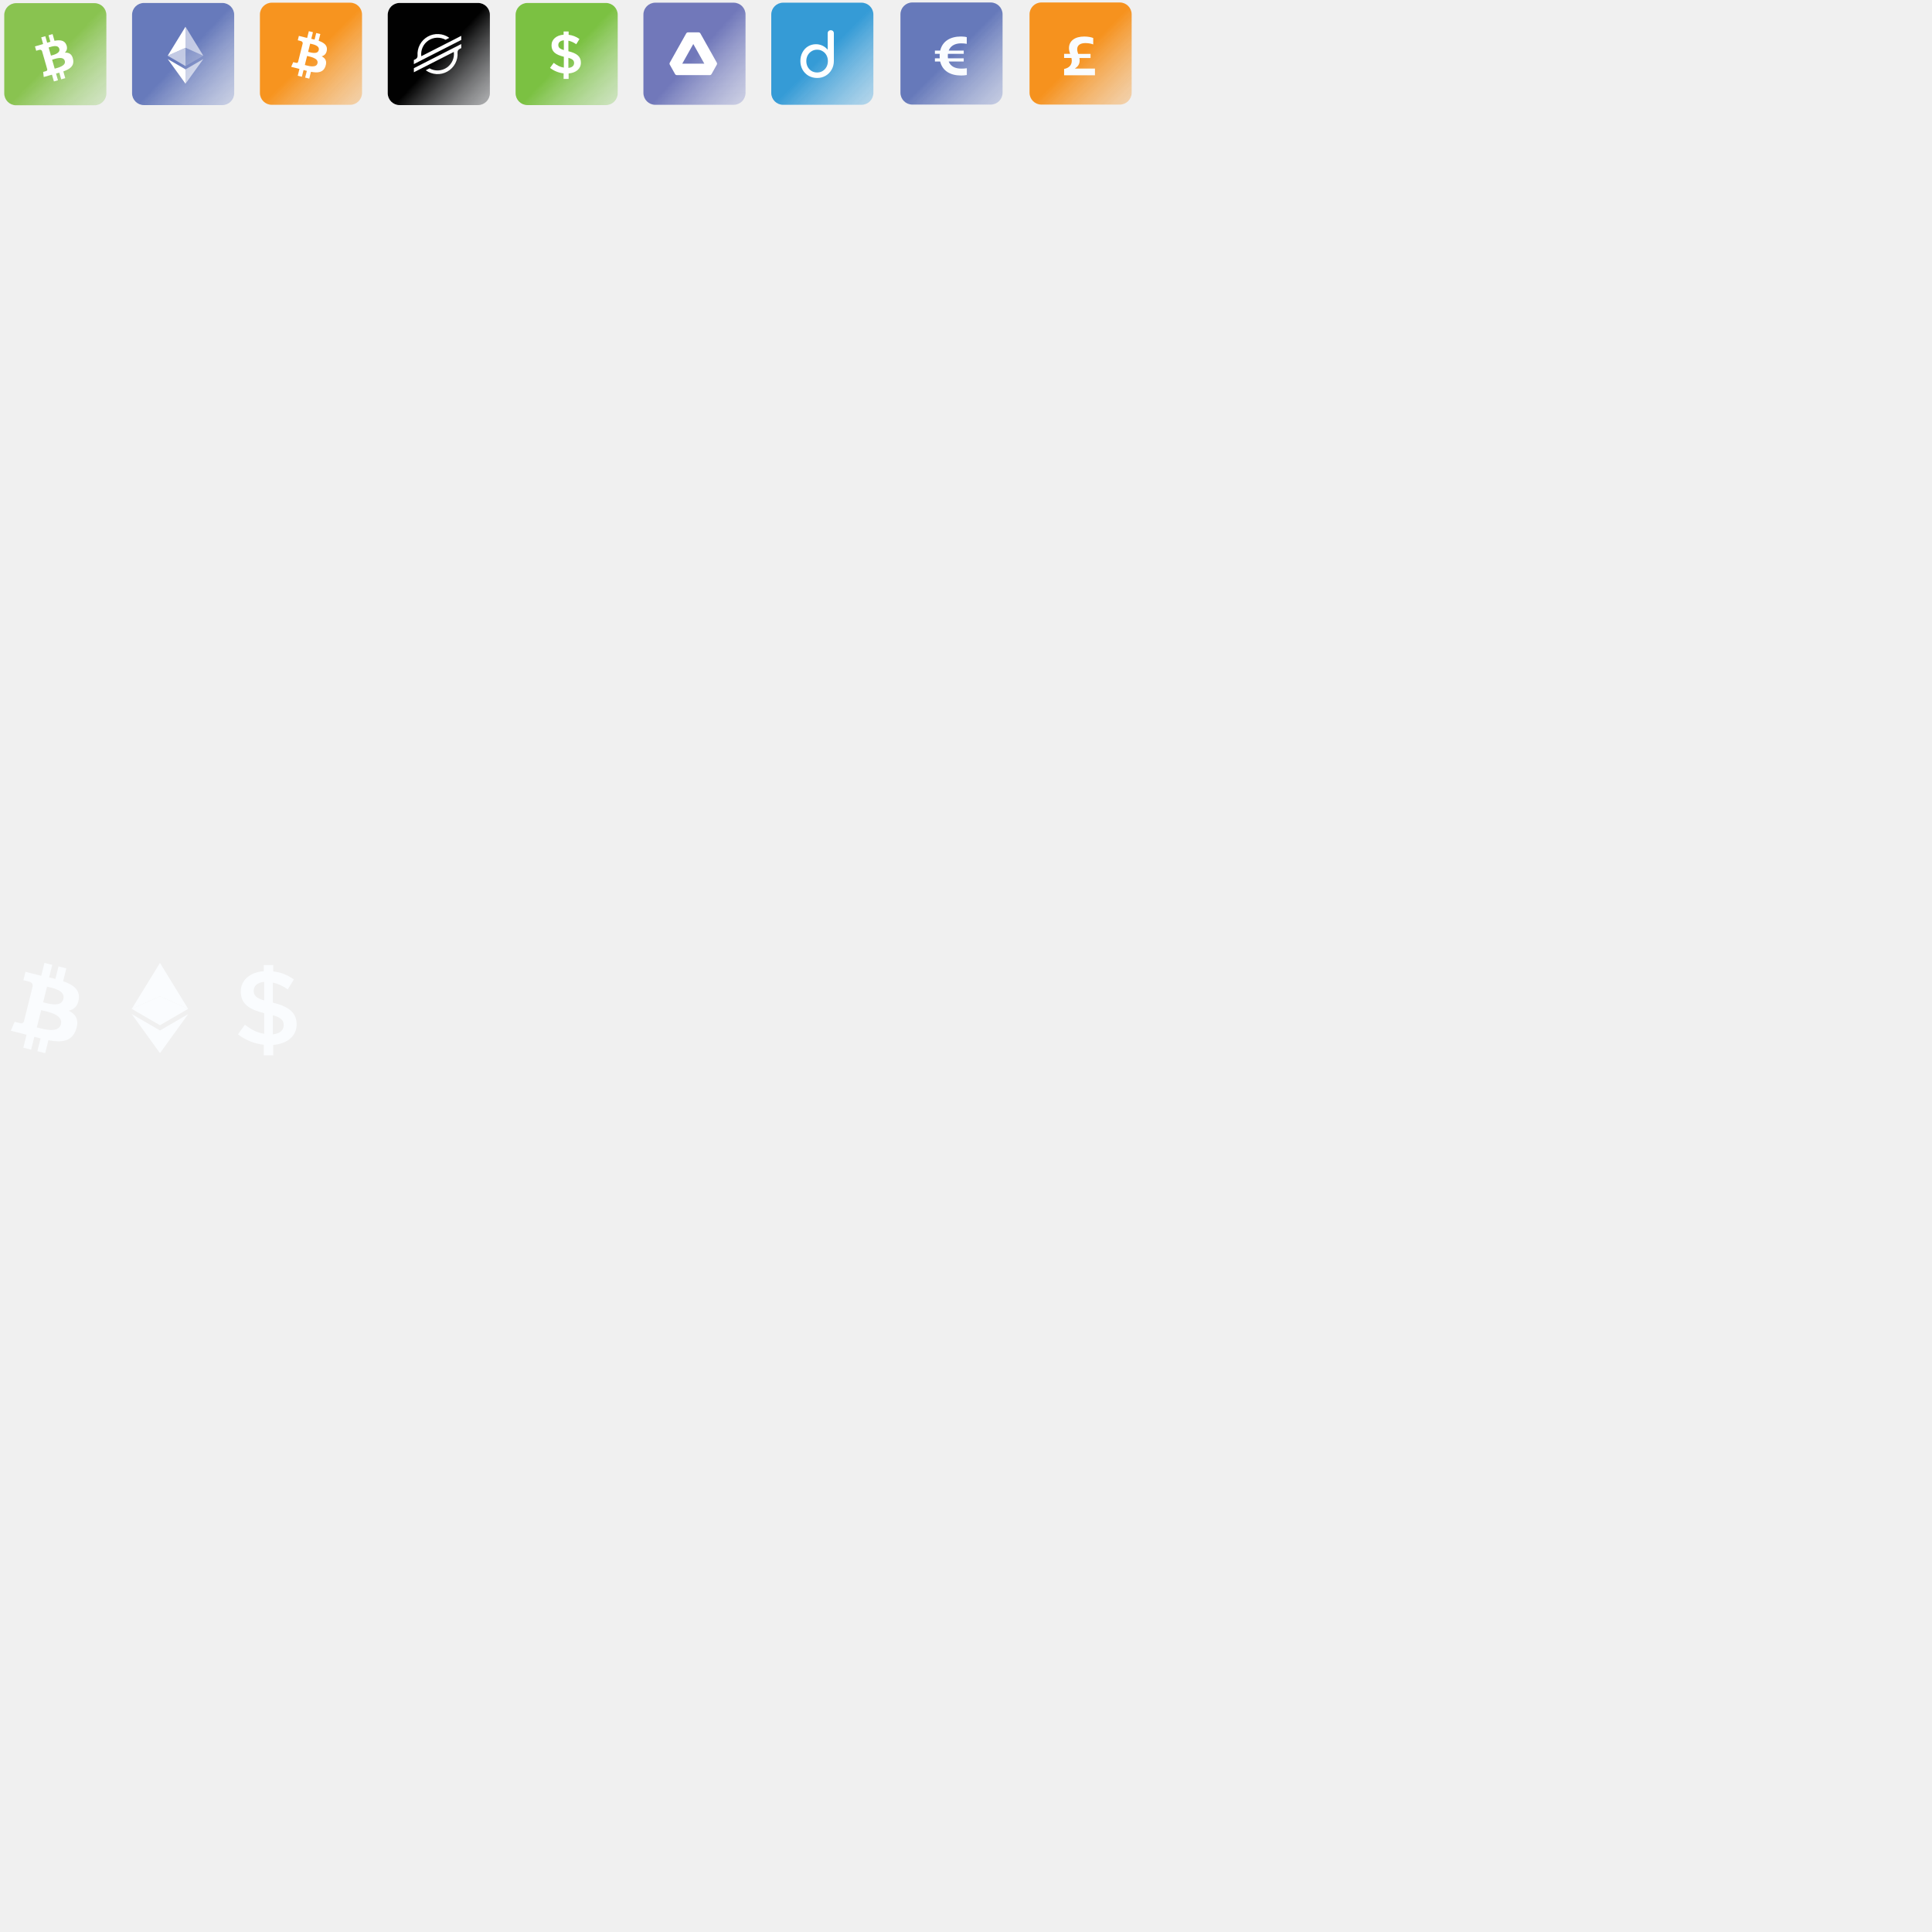
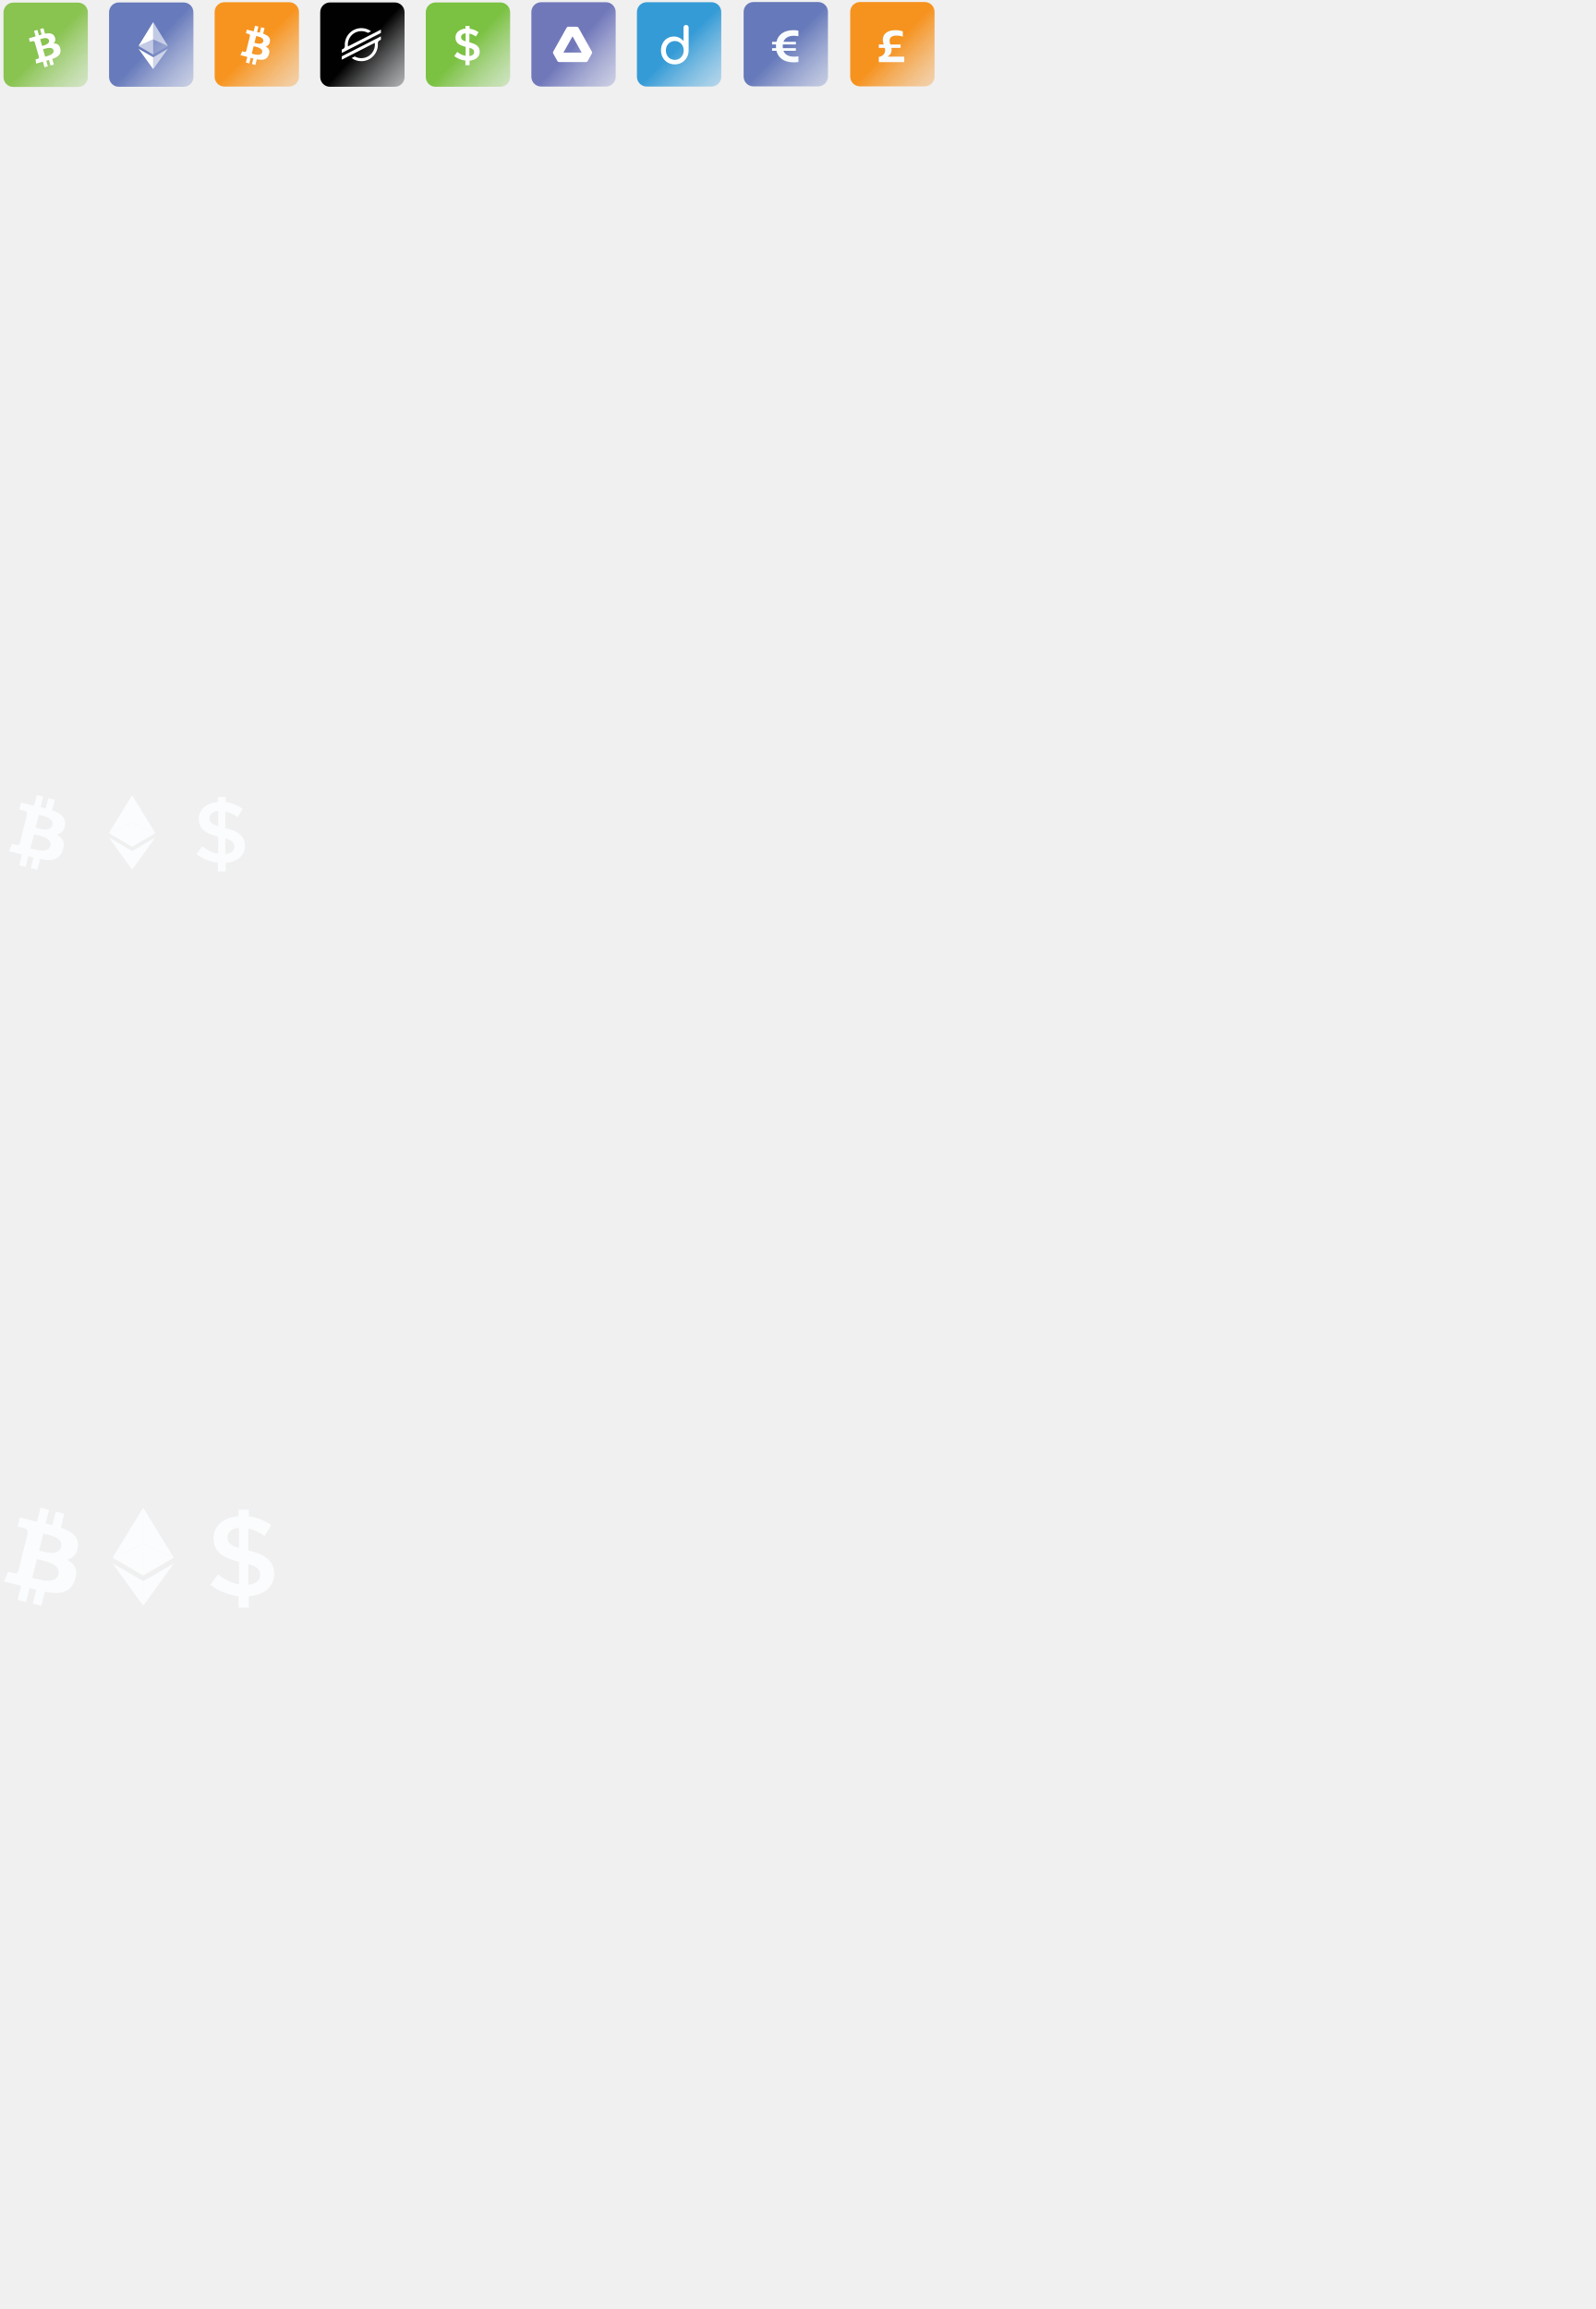
- <svg xmlns="http://www.w3.org/2000/svg" version="1.1" id="Layer_1" x="0px" y="0px" width="813.5px" height="813.5px" viewBox="0 0 813.5 813.5" enable-background="new 0 0 813.5 813.5" xml:space="preserve">
-   <rect y="-1.75" display="none" stroke="#000000" stroke-miterlimit="10" width="813.5" height="815.25" />
+ <svg xmlns="http://www.w3.org/2000/svg" version="1.1" id="Layer_1" x="0px" y="0px" width="813.5px" height="1177.302px" viewBox="0 0 813.5 1177.302" enable-background="new 0 0 813.5 1177.302" xml:space="preserve">
+   <rect y="-1.75" display="none" stroke="#000000" stroke-miterlimit="10" width="813.5" height="1178.232" />
  <g>
-     <linearGradient id="SVGID_1_" gradientUnits="userSpaceOnUse" x1="215.455" y1="-70.778" x2="259.955" y2="-113.778" gradientTransform="matrix(1 0 0 -1 -191.66 -47.46)">
+     <linearGradient id="SVGID_1_" gradientUnits="userSpaceOnUse" x1="265.455" y1="722.778" x2="309.955" y2="765.778" gradientTransform="matrix(1 0 0 1 -241.66 -699.46)">
      <stop offset="0" style="stop-color:#89C350" />
      <stop offset="1" style="stop-color:#F0F4FB;stop-opacity:0" />
    </linearGradient>
    <path fill="url(#SVGID_1_)" d="M1.79,6.33c0-2.76,2.24-5,5-5h33c2.76,0,5,2.24,5,5v33c0,2.76-2.24,5-5,5h-33c-2.76,0-5-2.24-5-5   C1.79,39.33,1.79,6.33,1.79,6.33z" />
    <path fill="#FFFFFF" d="M27.94,18.88c-0.78-1.97-2.72-2.15-4.99-1.71l-0.81-2.81l-1.71,0.49l0.79,2.74   c-0.45,0.13-0.91,0.27-1.36,0.41l-0.79-2.76l-1.71,0.49l0.8,2.81c-0.37,0.11-0.73,0.23-1.08,0.33v-0.01l-2.36,0.68l0.53,1.83   c0,0,1.26-0.39,1.24-0.36c0.69-0.2,1.03,0.14,1.2,0.47l0.92,3.2c0.05-0.01,0.11-0.03,0.18-0.04l-0.18,0.05l1.29,4.49   c0.03,0.23,0,0.61-0.48,0.75c0.03,0.01-1.25,0.36-1.25,0.36l0.25,2.14l2.23-0.64c0.41-0.12,0.82-0.23,1.23-0.34l0.82,2.84   l1.71-0.49l-0.81-2.82c0.46-0.12,0.92-0.25,1.37-0.38l0.8,2.8l1.71-0.49l-0.81-2.84c2.83-0.99,4.64-2.29,4.11-5.07   c-0.42-2.23-1.72-2.91-3.47-2.84C28.15,21.39,28.51,20.32,27.94,18.88L27.94,18.88z M27.29,25.65c0.61,2.13-3.1,2.93-4.26,3.26   l-1.08-3.77C23.11,24.81,26.65,23.43,27.29,25.65L27.29,25.65z M24.97,20.56c0.55,1.93-2.55,2.58-3.51,2.86L20.48,20   C21.44,19.72,24.39,18.54,24.97,20.56L24.97,20.56z" />
  </g>
  <g>
-     <linearGradient id="SVGID_2_" gradientUnits="userSpaceOnUse" x1="269.286" y1="-70.697" x2="314.286" y2="-113.197" gradientTransform="matrix(1 0 0 -1 -191.66 -47.46)">
+     <linearGradient id="SVGID_2_" gradientUnits="userSpaceOnUse" x1="319.286" y1="722.697" x2="364.286" y2="765.197" gradientTransform="matrix(1 0 0 1 -241.66 -699.46)">
      <stop offset="0" style="stop-color:#677ABB" />
      <stop offset="1" style="stop-color:#F0F4FB;stop-opacity:0" />
    </linearGradient>
    <path fill="url(#SVGID_2_)" d="M55.61,6.25c0-2.76,2.24-5,5-5h33c2.76,0,5,2.24,5,5v33c0,2.76-2.24,5-5,5h-33c-2.76,0-5-2.24-5-5   V6.25z" />
    <path fill="#FFFFFF" fill-opacity="0.602" d="M78.11,11.25v8.87l7.5,3.35L78.11,11.25z" />
    <path fill="#FFFFFF" d="M78.11,11.25l-7.5,12.22l7.5-3.35V11.25z" />
    <path fill="#FFFFFF" fill-opacity="0.602" d="M78.11,29.22v6.03l7.5-10.38L78.11,29.22z" />
    <path fill="#FFFFFF" d="M78.11,35.24v-6.03l-7.5-4.35L78.11,35.24z" />
    <path fill="#FFFFFF" fill-opacity="0.2" d="M78.11,27.82l7.5-4.35l-7.5-3.35V27.82z" />
    <path fill="#FFFFFF" fill-opacity="0.602" d="M70.61,23.47l7.5,4.35v-7.7L70.61,23.47z" />
  </g>
  <g>
-     <linearGradient id="SVGID_3_" gradientUnits="userSpaceOnUse" x1="323.093" y1="-70.593" x2="372.093" y2="-120.593" gradientTransform="matrix(1 0 0 -1 -191.66 -47.46)">
+     <linearGradient id="SVGID_3_" gradientUnits="userSpaceOnUse" x1="373.093" y1="722.593" x2="422.093" y2="772.593" gradientTransform="matrix(1 0 0 1 -241.66 -699.46)">
      <stop offset="0" style="stop-color:#F7941F" />
      <stop offset="1" style="stop-color:#F0F4FB;stop-opacity:0" />
    </linearGradient>
    <path fill="url(#SVGID_3_)" d="M109.44,6.13c0-2.76,2.24-5,5-5h33c2.76,0,5,2.24,5,5v33c0,2.76-2.24,5-5,5h-33c-2.76,0-5-2.24-5-5   V6.13z" />
    <path fill="#FFFFFF" d="M137.63,21.15c0.31-2.1-1.28-3.22-3.46-3.98l0.71-2.84l-1.73-0.43l-0.69,2.77   c-0.45-0.11-0.92-0.22-1.39-0.33l0.7-2.78l-1.73-0.43l-0.71,2.84c-0.38-0.09-0.75-0.17-1.1-0.26V15.7l-2.38-0.59l-0.46,1.85   c0,0,1.28,0.29,1.26,0.31c0.7,0.18,0.83,0.64,0.81,1.01l-0.81,3.24c0.05,0.01,0.11,0.03,0.18,0.06l-0.18-0.05l-1.13,4.53   c-0.09,0.21-0.3,0.53-0.79,0.41c0.02,0.03-1.26-0.31-1.26-0.31l-0.86,1.98l2.25,0.56c0.42,0.1,0.83,0.21,1.23,0.32l-0.71,2.87   l1.73,0.43l0.71-2.84c0.47,0.13,0.93,0.25,1.38,0.36l-0.71,2.83l1.73,0.43l0.72-2.87c2.95,0.56,5.16,0.33,6.1-2.33   c0.75-2.15-0.04-3.39-1.59-4.19C136.55,23.42,137.4,22.68,137.63,21.15z M133.68,26.68c-0.53,2.15-4.15,0.99-5.32,0.69l0.95-3.81   C130.48,23.87,134.24,24.44,133.68,26.68z M134.21,21.11c-0.49,1.95-3.49,0.96-4.47,0.72l0.86-3.45   C131.58,18.62,134.72,19.08,134.21,21.11z" />
  </g>
  <g>
-     <linearGradient id="SVGID_4_" gradientUnits="userSpaceOnUse" x1="376.948" y1="-70.688" x2="421.948" y2="-112.188" gradientTransform="matrix(1 0 0 -1 -191.66 -47.46)">
+     <linearGradient id="SVGID_4_" gradientUnits="userSpaceOnUse" x1="426.948" y1="722.688" x2="471.948" y2="764.188" gradientTransform="matrix(1 0 0 1 -241.66 -699.46)">
      <stop offset="0" style="stop-color:#010101" />
      <stop offset="1" style="stop-color:#F0F4FB;stop-opacity:0" />
    </linearGradient>
    <path fill="url(#SVGID_4_)" d="M163.27,6.25c0-2.76,2.24-5,5-5h33c2.76,0,5,2.24,5,5v33c0,2.76-2.24,5-5,5h-33c-2.76,0-5-2.24-5-5   V6.25z" />
    <path fill="#FFFFFF" d="M191.4,16.54l-2.4,1.22l-11.6,5.91c-0.17-1.27,0.03-2.56,0.55-3.73c0.53-1.17,1.36-2.17,2.42-2.88   c1.06-0.72,2.3-1.13,3.58-1.18s2.55,0.25,3.67,0.87l1.37-0.7l0.21-0.11c-1.3-0.95-2.85-1.5-4.46-1.59   c-1.61-0.1-3.21,0.27-4.62,1.06c-1.41,0.79-2.56,1.96-3.32,3.38c-0.76,1.42-1.1,3.03-0.98,4.63c0.02,0.3-0.04,0.6-0.19,0.87   c-0.15,0.26-0.37,0.48-0.64,0.62l-0.73,0.37V27l2.13-1.09l0.69-0.35l0.68-0.35L190,18.97l1.37-0.7l2.84-1.45V15.1L191.4,16.54z    M194.21,18.55l-15.74,8.02l-1.37,0.7l-2.83,1.44v1.72l2.81-1.43l2.4-1.22l11.61-5.92c0.17,1.27-0.02,2.56-0.55,3.73   s-1.37,2.17-2.43,2.89s-2.3,1.13-3.58,1.18c-1.28,0.05-2.55-0.25-3.67-0.88l-0.09,0.05l-1.49,0.76c1.3,0.95,2.85,1.5,4.46,1.6   s3.21-0.27,4.62-1.06c1.41-0.79,2.56-1.96,3.32-3.38c0.76-1.42,1.1-3.03,0.98-4.63c-0.02-0.3,0.04-0.6,0.19-0.87   c0.15-0.26,0.37-0.48,0.64-0.62l0.73-0.37L194.21,18.55L194.21,18.55z" />
  </g>
  <g>
-     <linearGradient id="SVGID_5_" gradientUnits="userSpaceOnUse" x1="430.769" y1="-70.696" x2="475.769" y2="-113.696" gradientTransform="matrix(1 0 0 -1 -191.66 -47.46)">
+     <linearGradient id="SVGID_5_" gradientUnits="userSpaceOnUse" x1="480.769" y1="722.696" x2="525.769" y2="765.696" gradientTransform="matrix(1 0 0 1 -241.66 -699.46)">
      <stop offset="0" style="stop-color:#7BC142" />
      <stop offset="1" style="stop-color:#F0F4FB;stop-opacity:0" />
    </linearGradient>
    <path fill="url(#SVGID_5_)" d="M217.1,6.25c0-2.76,2.24-5,5-5h33c2.76,0,5,2.24,5,5v33c0,2.76-2.24,5-5,5h-33c-2.76,0-5-2.24-5-5   V6.25z" />
    <path fill="#FFFFFF" d="M244.6,26.4c0,2.57-2.09,4.28-5.17,4.53v2.31h-2.11V30.9c-2.08-0.23-4.06-1.04-5.72-2.31l1.55-2.13   c1.38,1.07,2.69,1.78,4.27,2.01V23.9c-3.54-0.89-5.19-2.17-5.19-4.81c0-2.52,2.06-4.25,5.09-4.49v-1.35h2.11v1.4   c1.65,0.18,3.22,0.8,4.56,1.78l-1.36,2.2c-1.07-0.77-2.16-1.26-3.3-1.5v4.44C243.02,22.46,244.6,23.88,244.6,26.4z M237.42,21.08   v-4.11c-1.53,0.12-2.33,0.93-2.33,1.96C235.09,19.91,235.55,20.54,237.42,21.08L237.42,21.08z M241.73,26.57   c0-1.05-0.51-1.68-2.4-2.22v4.23C240.86,28.46,241.73,27.69,241.73,26.57L241.73,26.57z" />
  </g>
  <g>
-     <linearGradient id="SVGID_6_" gradientUnits="userSpaceOnUse" x1="484.603" y1="-70.562" x2="530.603" y2="-112.062" gradientTransform="matrix(1 0 0 -1 -191.66 -47.46)">
+     <linearGradient id="SVGID_6_" gradientUnits="userSpaceOnUse" x1="534.603" y1="722.562" x2="580.603" y2="764.062" gradientTransform="matrix(1 0 0 1 -241.66 -699.46)">
      <stop offset="0" style="stop-color:#7178BA" />
      <stop offset="1" style="stop-color:#F0F4FB;stop-opacity:0" />
    </linearGradient>
    <path fill="url(#SVGID_6_)" d="M270.92,6.13c0-2.76,2.24-5,5-5h33c2.76,0,5,2.24,5,5v33c0,2.76-2.24,5-5,5h-33c-2.76,0-5-2.24-5-5   V6.13z" />
    <path fill="#FFFFFF" d="M289.69,13.63h4.46c0.15,0,0.31,0.04,0.44,0.12s0.24,0.19,0.32,0.32l6.91,12.32   c0.07,0.13,0.11,0.28,0.11,0.42s-0.04,0.3-0.11,0.43l-2.21,3.94c-0.08,0.13-0.19,0.25-0.32,0.33s-0.28,0.12-0.44,0.12H285   c-0.15,0-0.31-0.04-0.44-0.12s-0.24-0.19-0.32-0.33l-2.21-3.94c-0.07-0.13-0.11-0.28-0.11-0.43s0.04-0.3,0.11-0.42l6.91-12.32   c0.08-0.13,0.19-0.25,0.32-0.32C289.39,13.67,289.54,13.62,289.69,13.63z M291.92,18.53l-4.65,8.29h9.31L291.92,18.53z" />
  </g>
  <g>
-     <linearGradient id="SVGID_7_" gradientUnits="userSpaceOnUse" x1="538.405" y1="-70.59" x2="584.905" y2="-117.59" gradientTransform="matrix(1 0 0 -1 -191.66 -47.46)">
+     <linearGradient id="SVGID_7_" gradientUnits="userSpaceOnUse" x1="588.405" y1="722.59" x2="634.905" y2="769.59" gradientTransform="matrix(1 0 0 1 -241.66 -699.46)">
      <stop offset="0" style="stop-color:#359BD6" />
      <stop offset="1" style="stop-color:#F0F4FB;stop-opacity:0" />
    </linearGradient>
    <path fill="url(#SVGID_7_)" d="M324.75,6.13c0-2.76,2.24-5,5-5h33c2.76,0,5,2.24,5,5v33c0,2.76-2.24,5-5,5h-33c-2.76,0-5-2.24-5-5   V6.13z" />
    <path fill="#FFFFFF" d="M349.8,12.73c0.39,0,0.71,0.12,0.95,0.36c0.24,0.24,0.36,0.55,0.36,0.95v11.67c0,1.33-0.32,2.54-0.95,3.64   c-0.6,1.06-1.48,1.95-2.53,2.56c-1.06,0.61-2.24,0.92-3.56,0.92c-1.31,0-2.52-0.31-3.61-0.92c-1.06-0.61-1.93-1.5-2.53-2.56   c-0.61-1.09-0.92-2.3-0.92-3.64c0-1.33,0.28-2.53,0.85-3.61c0.58-1.09,1.36-1.95,2.35-2.56c1.01-0.61,2.13-0.92,3.35-0.92   c0.95-0.01,1.88,0.2,2.74,0.6s1.61,0.99,2.21,1.73v-6.91c0-0.39,0.12-0.71,0.36-0.95C349.11,12.85,349.45,12.72,349.8,12.73z    M344.07,30.52c0.85,0,1.62-0.2,2.3-0.61c0.69-0.42,1.26-1.02,1.64-1.74c0.39-0.74,0.59-1.55,0.59-2.46c0-0.9-0.2-1.72-0.59-2.43   c-0.37-0.71-0.94-1.31-1.64-1.72c-0.68-0.43-1.45-0.64-2.3-0.64c-0.85,0-1.63,0.21-2.33,0.64c-0.69,0.42-1.25,1.01-1.64,1.72   c-0.39,0.72-0.59,1.53-0.59,2.43s0.2,1.72,0.59,2.46c0.39,0.71,0.95,1.31,1.64,1.74C342.44,30.32,343.22,30.52,344.07,30.52   L344.07,30.52z" />
  </g>
  <g>
-     <linearGradient id="SVGID_8_" gradientUnits="userSpaceOnUse" x1="542.811" y1="164.501" x2="588.812" y2="210.501" gradientTransform="matrix(1 0 0 1 -141.66 -141.46)">
+     <linearGradient id="SVGID_8_" gradientUnits="userSpaceOnUse" x1="592.811" y1="509.999" x2="638.812" y2="463.999" gradientTransform="matrix(1 0 0 -1 -191.66 533.04)">
      <stop offset="0" style="stop-color:#6679BA" />
      <stop offset="1" style="stop-color:#EFF3FA;stop-opacity:0" />
    </linearGradient>
    <path fill="url(#SVGID_8_)" d="M379.15,6.04c0-2.76,2.24-5,5-5h33c2.76,0,5,2.24,5,5v33c0,2.76-2.24,5-5,5h-33c-2.76,0-5-2.24-5-5   V6.04z" />
    <path fill="#F9FCFF" d="M393.64,25.91h2.24c0.93,3.9,4.24,5.88,8.77,5.88c0.9,0,1.85-0.07,2.45-0.21v-2.85   c-0.59,0.12-1.56,0.16-2.32,0.16c-2.64,0-4.54-0.97-5.31-2.99h6.32v-1.35h-6.64c-0.05-0.3-0.06-0.62-0.06-0.97v-0.01   c0-0.32,0.01-0.62,0.05-0.91h6.66v-1.35h-6.34c0.77-2.04,2.67-3.06,5.25-3.06c0.83,0,1.73,0.08,2.36,0.21v-2.82   c-0.61-0.18-1.63-0.27-2.48-0.27c-4.48,0-7.8,2.02-8.7,5.94h-2.23v1.35h2.03c-0.02,0.29-0.04,0.6-0.04,0.9v0.01   c0,0.34,0.01,0.67,0.04,0.98h-2.03v1.36C393.66,25.91,393.64,25.91,393.64,25.91z" />
  </g>
  <g>
-     <linearGradient id="SVGID_9_" gradientUnits="userSpaceOnUse" x1="597.163" y1="164.498" x2="645.163" y2="211.998" gradientTransform="matrix(1 0 0 1 -141.66 -141.46)">
+     <linearGradient id="SVGID_9_" gradientUnits="userSpaceOnUse" x1="647.163" y1="510.002" x2="695.163" y2="462.502" gradientTransform="matrix(1 0 0 -1 -191.66 533.04)">
      <stop offset="0" style="stop-color:#F6921E" />
      <stop offset="1" style="stop-color:#EFF3FA;stop-opacity:0" />
    </linearGradient>
    <path fill="url(#SVGID_9_)" d="M433.5,6.04c0-2.76,2.24-5,5-5h33c2.76,0,5,2.24,5,5v33c0,2.76-2.24,5-5,5h-33c-2.76,0-5-2.24-5-5   V6.04z" />
    <path fill="#F9FCFF" d="M448.05,31.69h13v-2.82h-8.34v-0.13c1.25-0.74,1.9-1.84,1.9-3.29c0-0.36-0.04-0.7-0.11-1.03h4.69v-1.73   h-5.21c-0.22-0.64-0.41-1.28-0.41-1.98c0-1.64,1.25-2.57,3.47-2.57c1.24,0,2.53,0.25,3.28,0.57V16c-0.86-0.36-2.31-0.62-3.79-0.62   c-3.97,0-6.42,1.86-6.42,4.9c0,0.87,0.23,1.64,0.49,2.4h-2.54v1.73h3.08c0.09,0.39,0.15,0.77,0.15,1.18c0,1.83-1.17,3.04-3.23,3.45   v2.65H448.05z" />
  </g>
  <path fill="#FAFCFE" d="M33.177,420.728c0.598-3.993-2.444-6.139-6.6-7.572l1.349-5.41l-3.292-0.819l-1.314,5.267  c-0.865-0.217-1.752-0.419-2.638-0.621l1.324-5.301l-3.292-0.821l-1.349,5.408c-0.716-0.164-1.421-0.324-2.103-0.495l0.004-0.017  l-4.541-1.133l-0.876,3.516c0,0,2.444,0.56,2.393,0.594c1.333,0.333,1.573,1.215,1.533,1.916l-1.535,6.162  c0.091,0.023,0.21,0.057,0.343,0.109l-0.349-0.086l-2.152,8.633c-0.164,0.404-0.577,1.011-1.511,0.781  c0.034,0.048-2.392-0.596-2.392-0.596l-1.634,3.768l4.286,1.069c0.796,0.2,1.577,0.41,2.345,0.606l-1.362,5.471l3.29,0.819  l1.349-5.41c0.899,0.242,1.772,0.467,2.625,0.68l-1.345,5.387l3.292,0.819l1.362-5.459c5.616,1.063,9.837,0.634,11.614-4.444  c1.432-4.088-0.07-6.448-3.025-7.985C31.125,425.068,32.744,423.652,33.177,420.728z M25.653,431.277  c-1.015,4.09-7.901,1.878-10.134,1.324l1.81-7.248C19.561,425.911,26.717,427.014,25.653,431.277z M26.672,420.669  c-0.928,3.72-6.657,1.829-8.515,1.366l1.638-6.572C21.652,415.926,27.639,416.789,26.672,420.669z" />
  <g>
    <path fill="#FAFCFE" d="M67.353,405.451v14.044l11.875,5.304L67.353,405.451z" />
    <path fill="#FAFCFE" d="M67.353,405.451l-11.875,19.348l11.875-5.304V405.451z" />
    <path fill="#FAFCFE" d="M67.353,433.904v9.548l11.875-16.435L67.353,433.904z" />
    <path fill="#FAFCFE" d="M67.353,443.436v-9.548l-11.875-6.887L67.353,443.436z" />
    <path fill="#FAFCFE" d="M67.353,431.687l11.875-6.887l-11.875-5.304V431.687z" />
    <path fill="#FAFCFE" d="M55.478,424.799l11.875,6.887v-12.191L55.478,424.799z" />
  </g>
  <g>
    <path fill="#FAFCFE" d="M124.899,431.364c0,4.886-3.973,8.136-9.828,8.611v4.391h-4.011v-4.448   c-3.954-0.438-7.717-1.977-10.874-4.391l2.947-4.048c2.623,2.034,5.114,3.384,8.117,3.821v-8.687   c-6.729-1.692-9.866-4.125-9.866-9.144c0-4.79,3.916-8.079,9.676-8.535v-2.566h4.011v2.662c3.137,0.342,6.121,1.521,8.669,3.384   l-2.585,4.182c-2.034-1.464-4.106-2.395-6.273-2.851v8.44C121.896,423.873,124.899,426.572,124.899,431.364z M111.25,421.25v-7.813   c-2.909,0.228-4.429,1.768-4.429,3.726C106.821,419.026,107.696,420.223,111.25,421.25L111.25,421.25z M119.444,431.686   c0-1.996-0.97-3.194-4.562-4.22v8.041C117.789,435.279,119.444,433.816,119.444,431.686L119.444,431.686z" />
  </g>
+   <path fill="#FAFCFE" d="M39.686,788.879c0.787-5.254-3.216-8.077-8.684-9.963l1.775-7.118l-4.331-1.078l-1.729,6.93  c-1.138-0.286-2.305-0.551-3.471-0.817l1.742-6.975l-4.331-1.08l-1.775,7.116c-0.942-0.216-1.87-0.426-2.767-0.651l0.005-0.022  l-5.975-1.491l-1.153,4.626c0,0,3.216,0.737,3.149,0.782c1.754,0.438,2.07,1.599,2.017,2.521l-2.02,8.108  c0.12,0.03,0.276,0.075,0.451,0.143l-0.459-0.113l-2.832,11.359c-0.216,0.532-0.759,1.33-1.988,1.028  c0.045,0.063-3.147-0.784-3.147-0.784l-2.15,4.958l5.639,1.406c1.047,0.263,2.075,0.539,3.085,0.797l-1.792,7.198l4.329,1.078  l1.775-7.118c1.183,0.318,2.332,0.614,3.454,0.895l-1.77,7.088l4.331,1.078l1.792-7.183c7.389,1.399,12.943,0.834,15.281-5.847  c1.884-5.379-0.092-8.484-3.98-10.506C36.986,794.589,39.116,792.726,39.686,788.879z M29.786,802.759  c-1.335,5.381-10.396,2.471-13.334,1.742l2.382-9.537C21.77,795.698,31.186,797.149,29.786,802.759z M31.127,788.801  c-1.221,4.895-8.759,2.407-11.204,1.797l2.155-8.647C24.521,782.56,32.399,783.696,31.127,788.801z" />
+   <g>
+     <path fill="#FAFCFE" d="M73.02,768.778v18.478l15.625,6.979L73.02,768.778z" />
+     <path fill="#FAFCFE" d="M73.02,768.778l-15.625,25.457l15.625-6.979V768.778z" />
+     <path fill="#FAFCFE" d="M73.02,806.215v12.563l15.625-21.624L73.02,806.215z" />
+     <path fill="#FAFCFE" d="M73.02,818.757v-12.563l-15.625-9.062L73.02,818.757z" />
+     <path fill="#FAFCFE" d="M73.02,803.298l15.625-9.062l-15.625-6.979V803.298z" />
+     <path fill="#FAFCFE" d="M57.395,794.235l15.625,9.062v-16.04L57.395,794.235z" />
+   </g>
+   <g>
+     <path fill="#FAFCFE" d="M139.802,802.585c0,6.429-5.228,10.706-12.932,11.331v5.778h-5.278v-5.853   c-5.203-0.576-10.154-2.601-14.309-5.778l3.878-5.327c3.451,2.676,6.729,4.453,10.681,5.028v-11.431   c-8.854-2.226-12.982-5.428-12.982-12.032c0-6.303,5.153-10.631,12.732-11.231v-3.377h5.278v3.503   c4.128,0.45,8.054,2.001,11.407,4.453l-3.402,5.503c-2.676-1.926-5.403-3.151-8.254-3.752v11.106   C135.85,792.727,139.802,796.279,139.802,802.585z M121.842,789.276v-10.281c-3.828,0.3-5.828,2.326-5.828,4.903   C116.014,786.349,117.165,787.925,121.842,789.276L121.842,789.276z M132.624,803.008c0-2.626-1.276-4.203-6.003-5.553v10.581   C130.446,807.736,132.624,805.811,132.624,803.008L132.624,803.008z" />
+   </g>
</svg>
